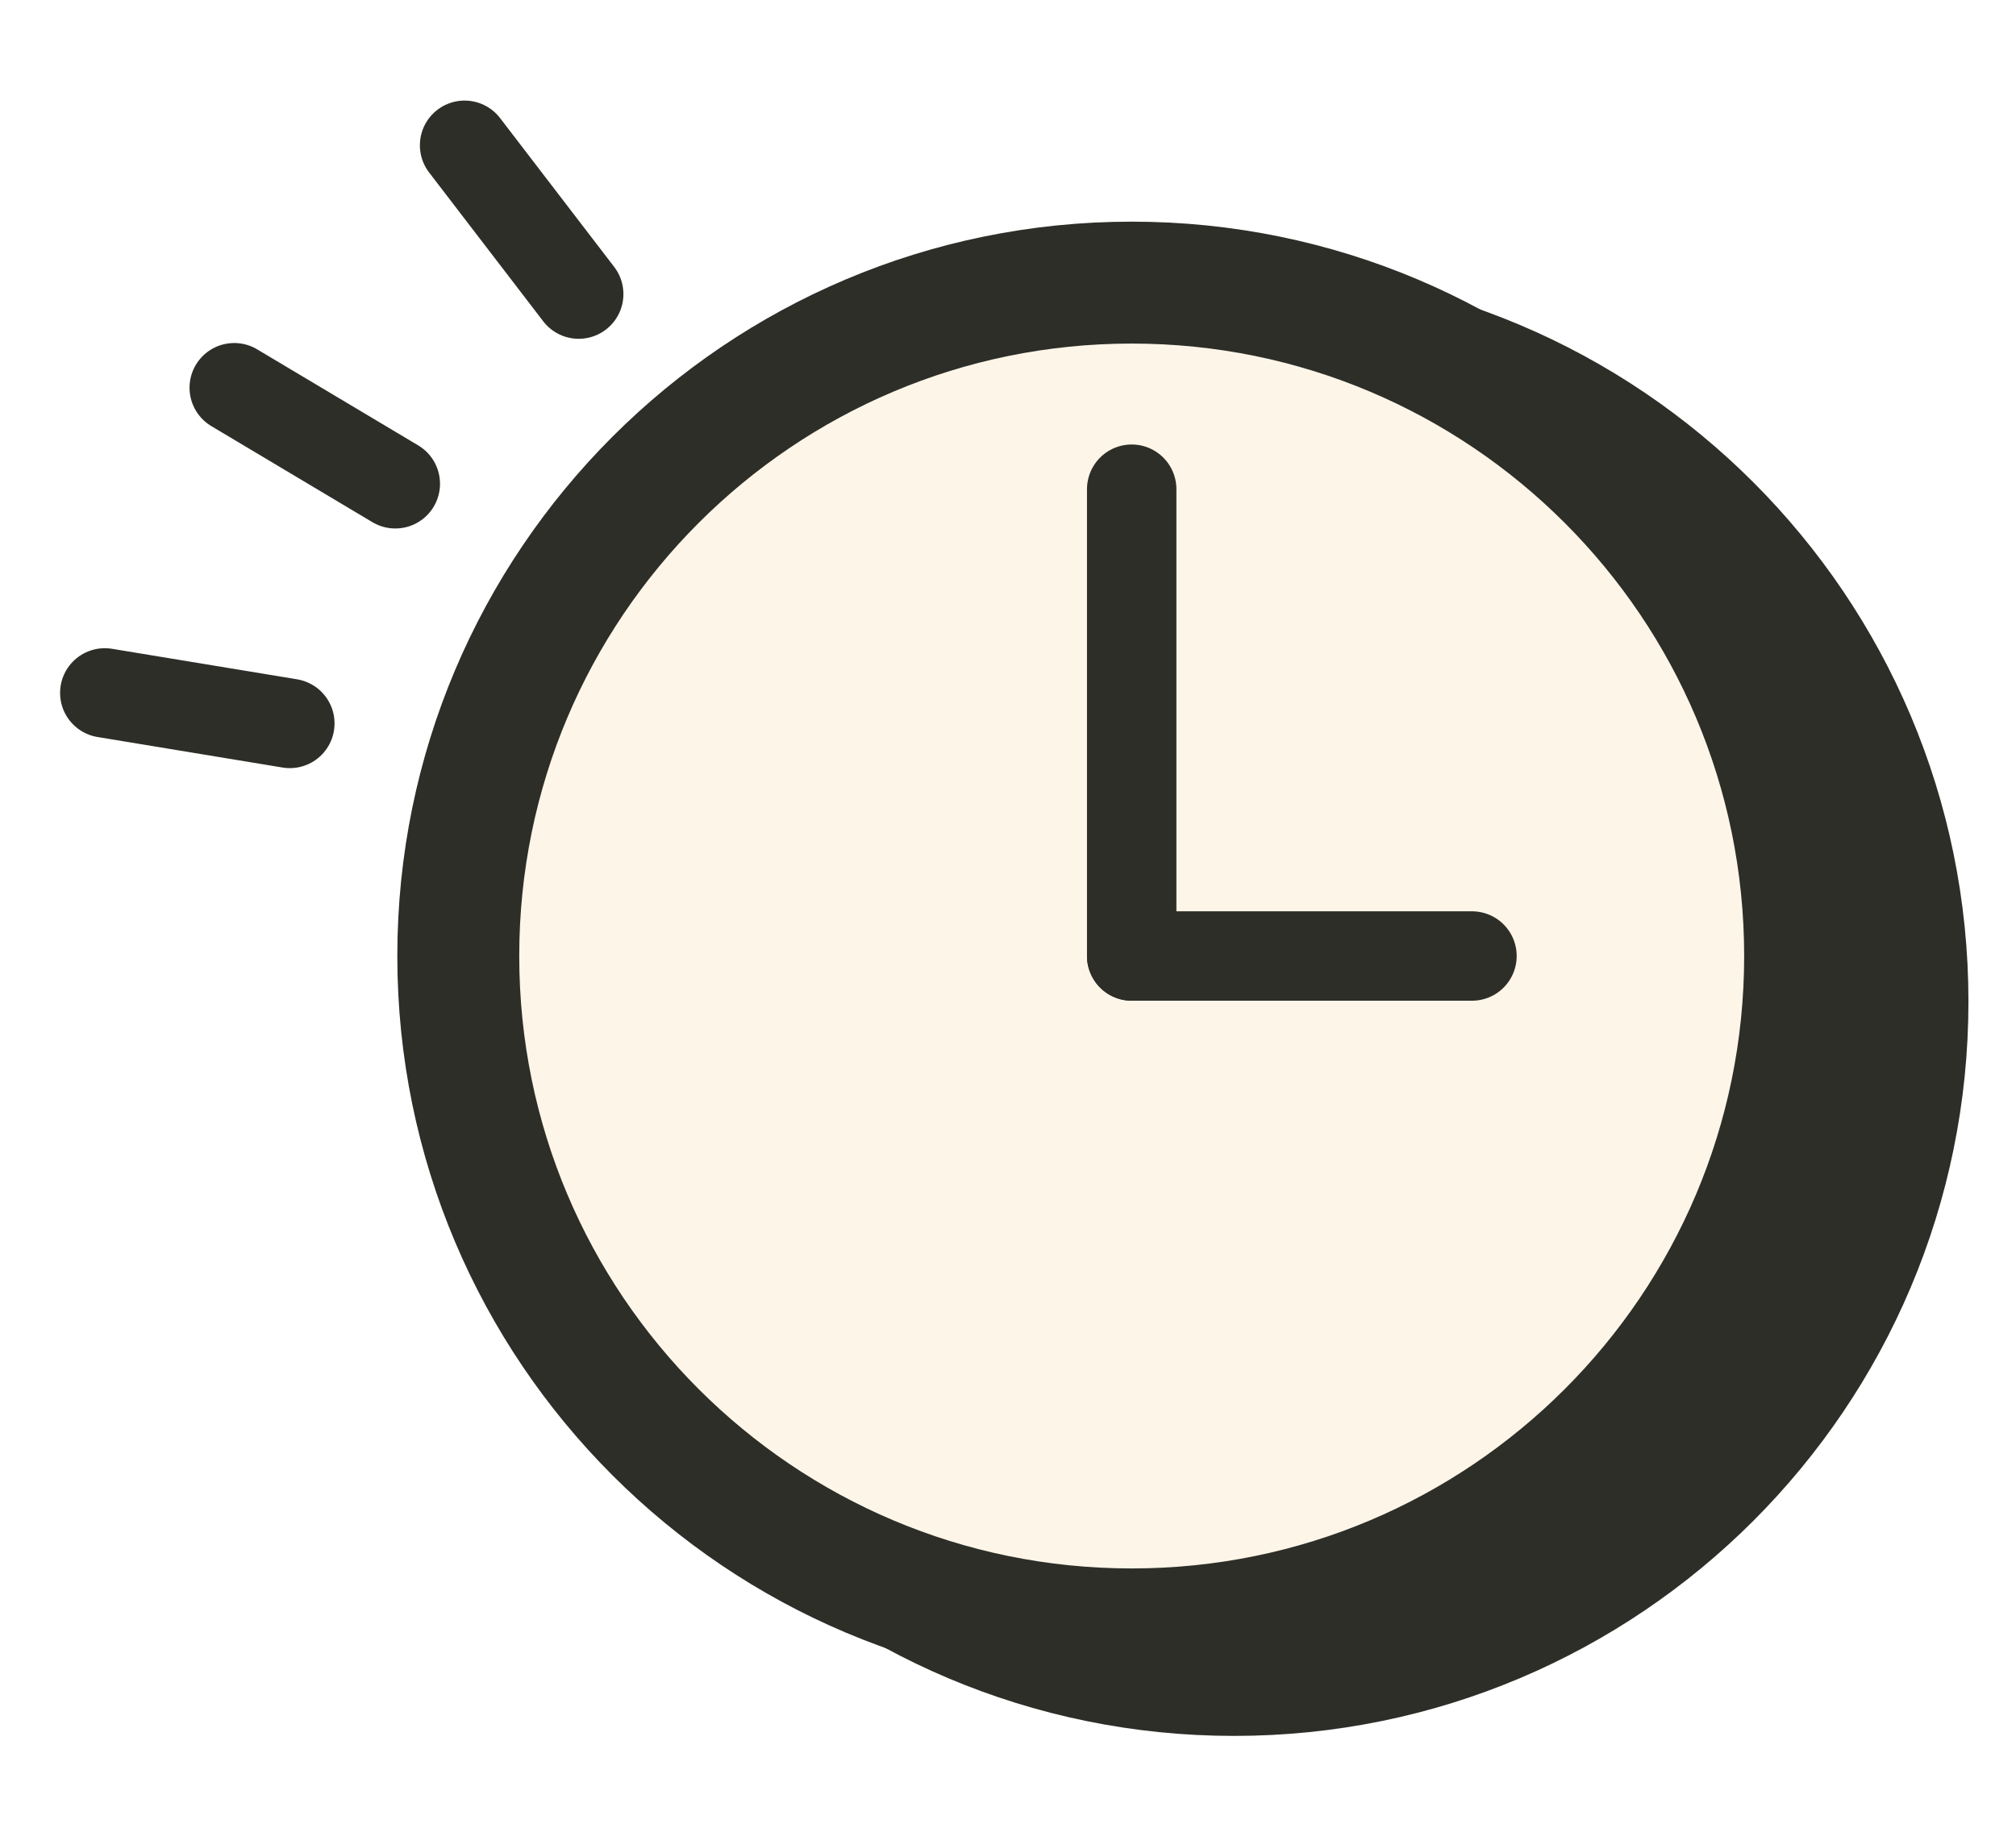
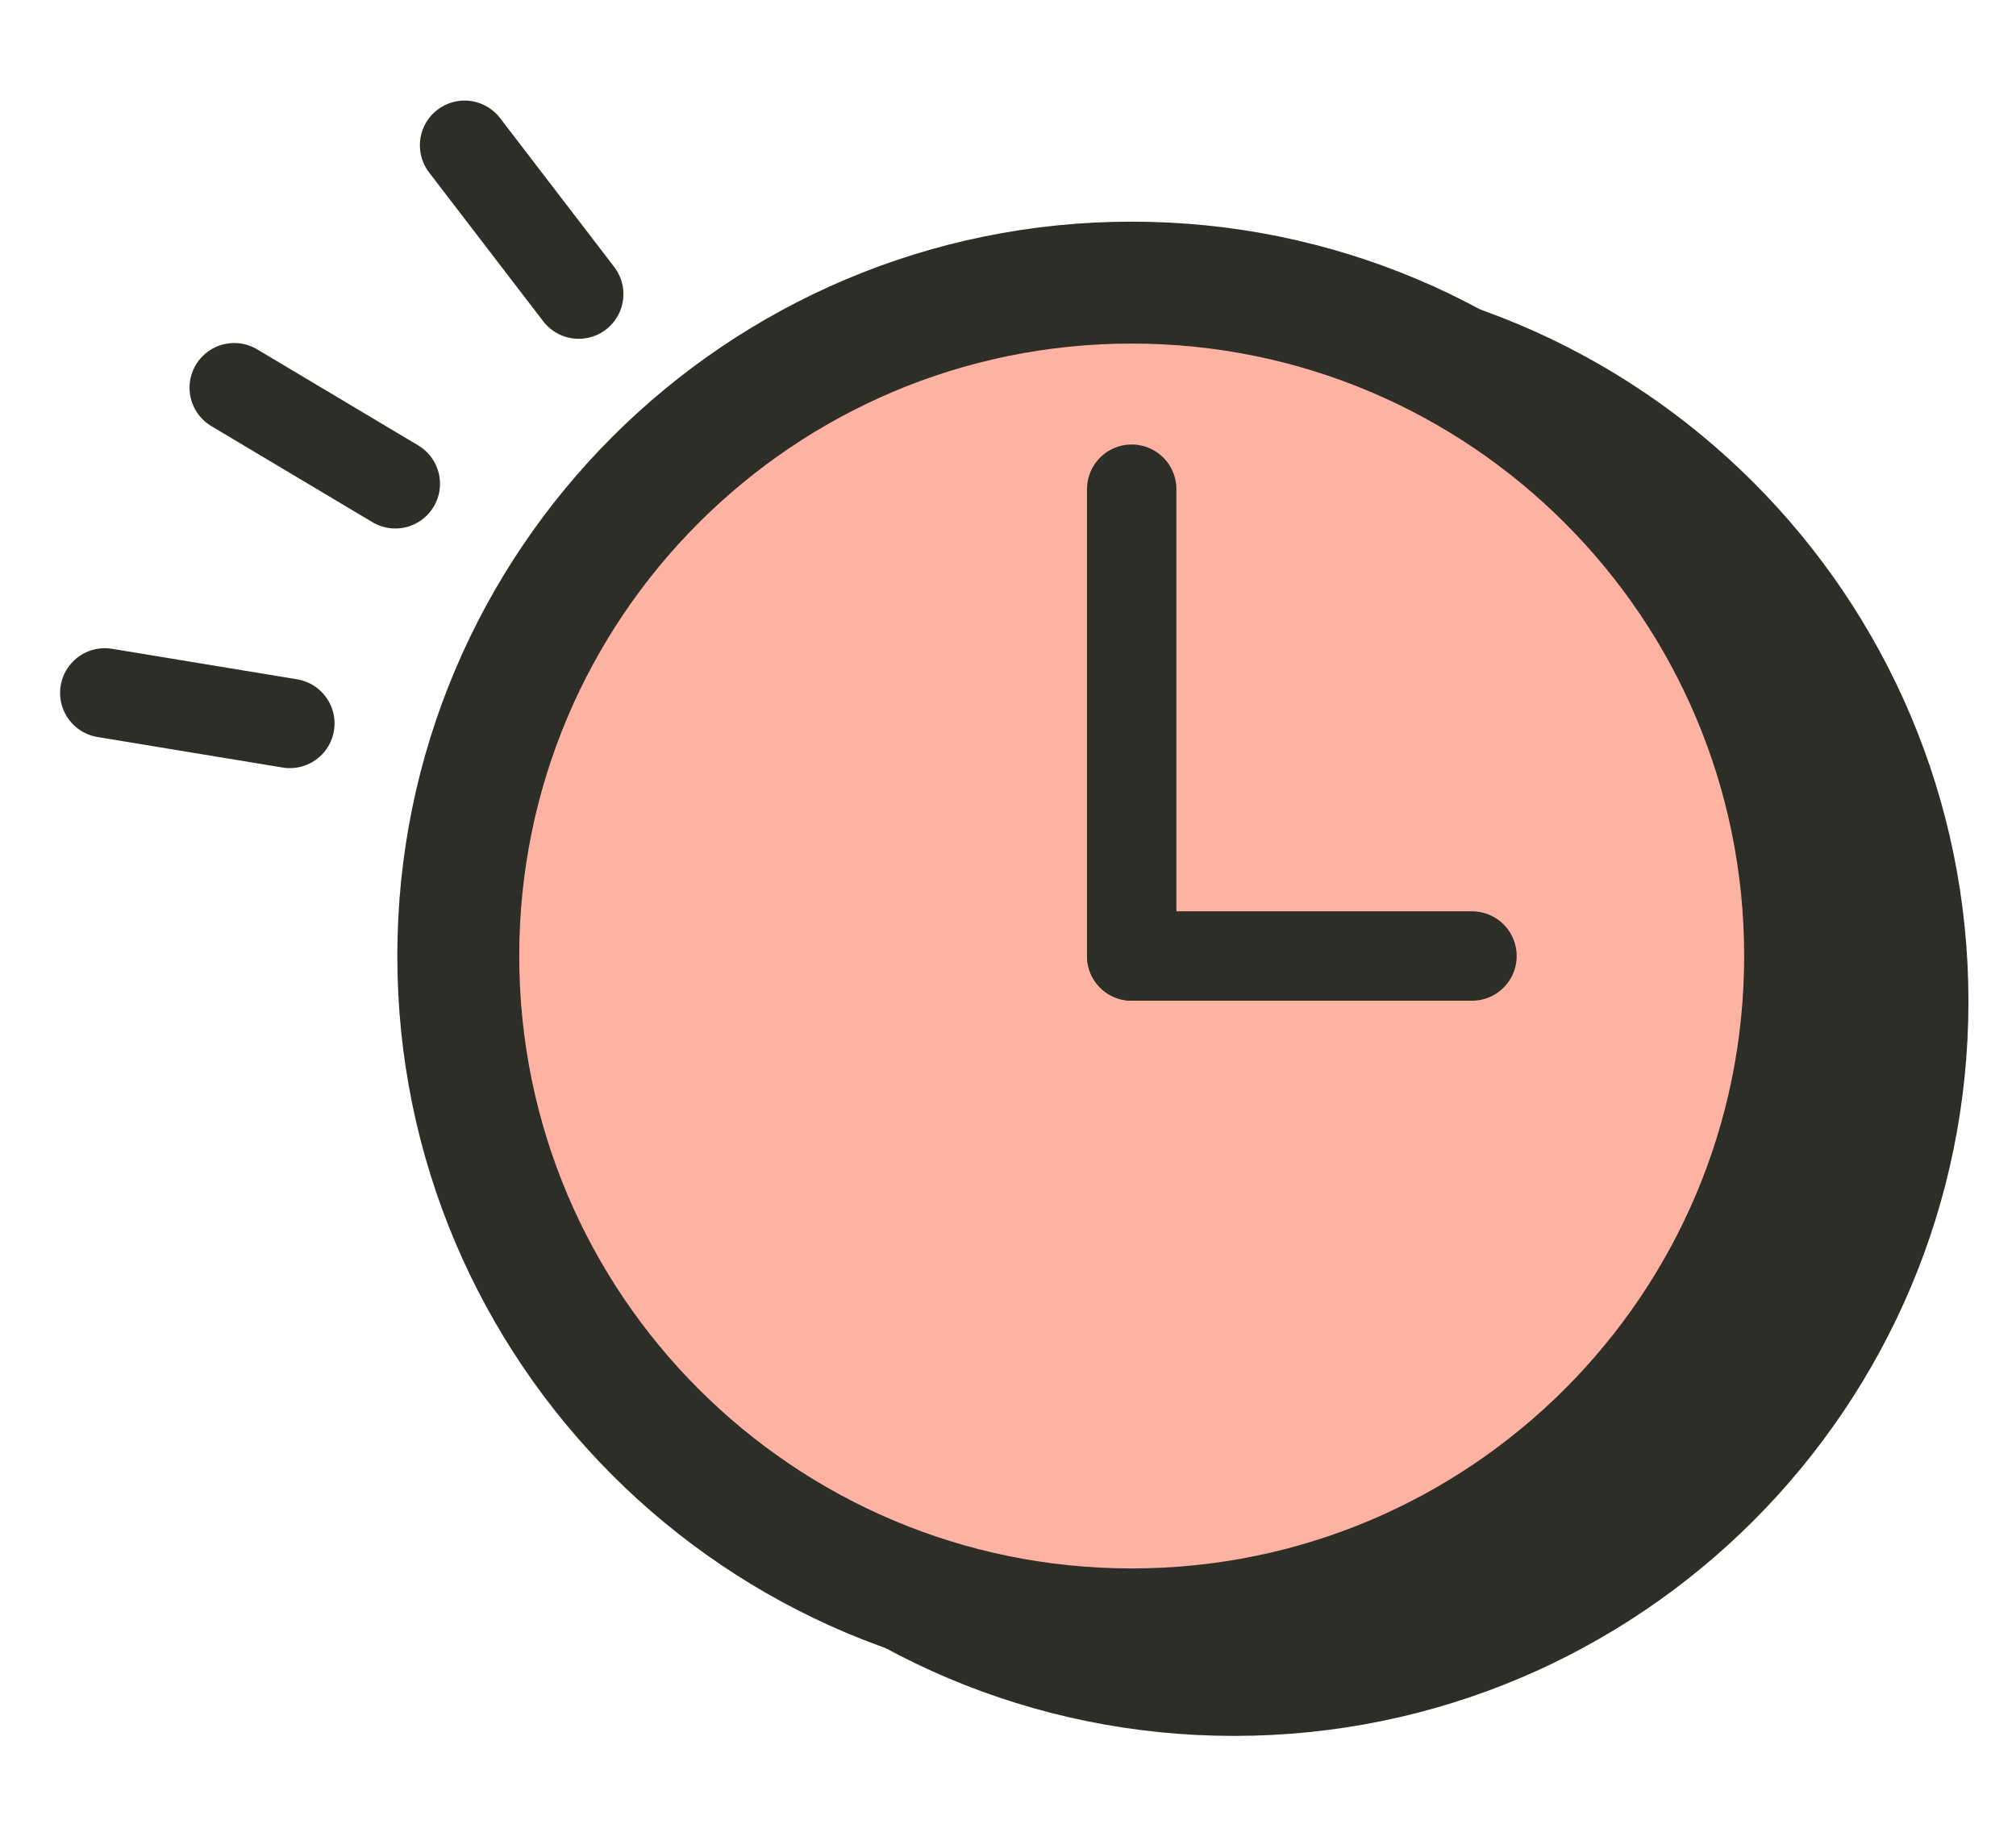
<svg xmlns="http://www.w3.org/2000/svg" xml:space="preserve" width="210mm" height="190mm" version="1.1" style="shape-rendering:geometricPrecision; text-rendering:geometricPrecision; image-rendering:optimizeQuality; fill-rule:evenodd; clip-rule:evenodd" viewBox="0 0 21000 19000">
  <defs>
    <style type="text/css">
   
    .str0 {stroke:#2D2E28;stroke-width:1270;stroke-miterlimit:22.926}
    .str1 {stroke:#2D2E28;stroke-width:931.33;stroke-linecap:round;stroke-miterlimit:22.926}
    .fil2 {fill:none}
    .fil0 {fill:#2D2E28}
-     .fil1 {fill:#FDF5E8}
+     .fil1 {fill:#FEB2A2}
   
  </style>
  </defs>
  <g id="Camada_x0020_1">
    <circle class="fil0 str0" cx="12854.84" cy="10433.38" r="7014.81" />
    <circle class="fil1 str0" cx="11788.53" cy="9958.78" r="7014.81" />
    <line class="fil2 str1" x1="11788.53" y1="9958.78" x2="11788.53" y2="5096" />
    <line class="fil2 str1" x1="15333.11" y1="9958.78" x2="11788.53" y2="9958.78" />
    <line class="fil2 str1" x1="3019.12" y1="7535.99" x2="1091.54" y2="7218.05" />
    <line class="fil2 str1" x1="4117.76" y1="5039.59" x2="2439.93" y2="4038.92" />
    <line class="fil2 str1" x1="6028.14" y1="3063.62" x2="4839.43" y2="1513.34" />
  </g>
</svg>
